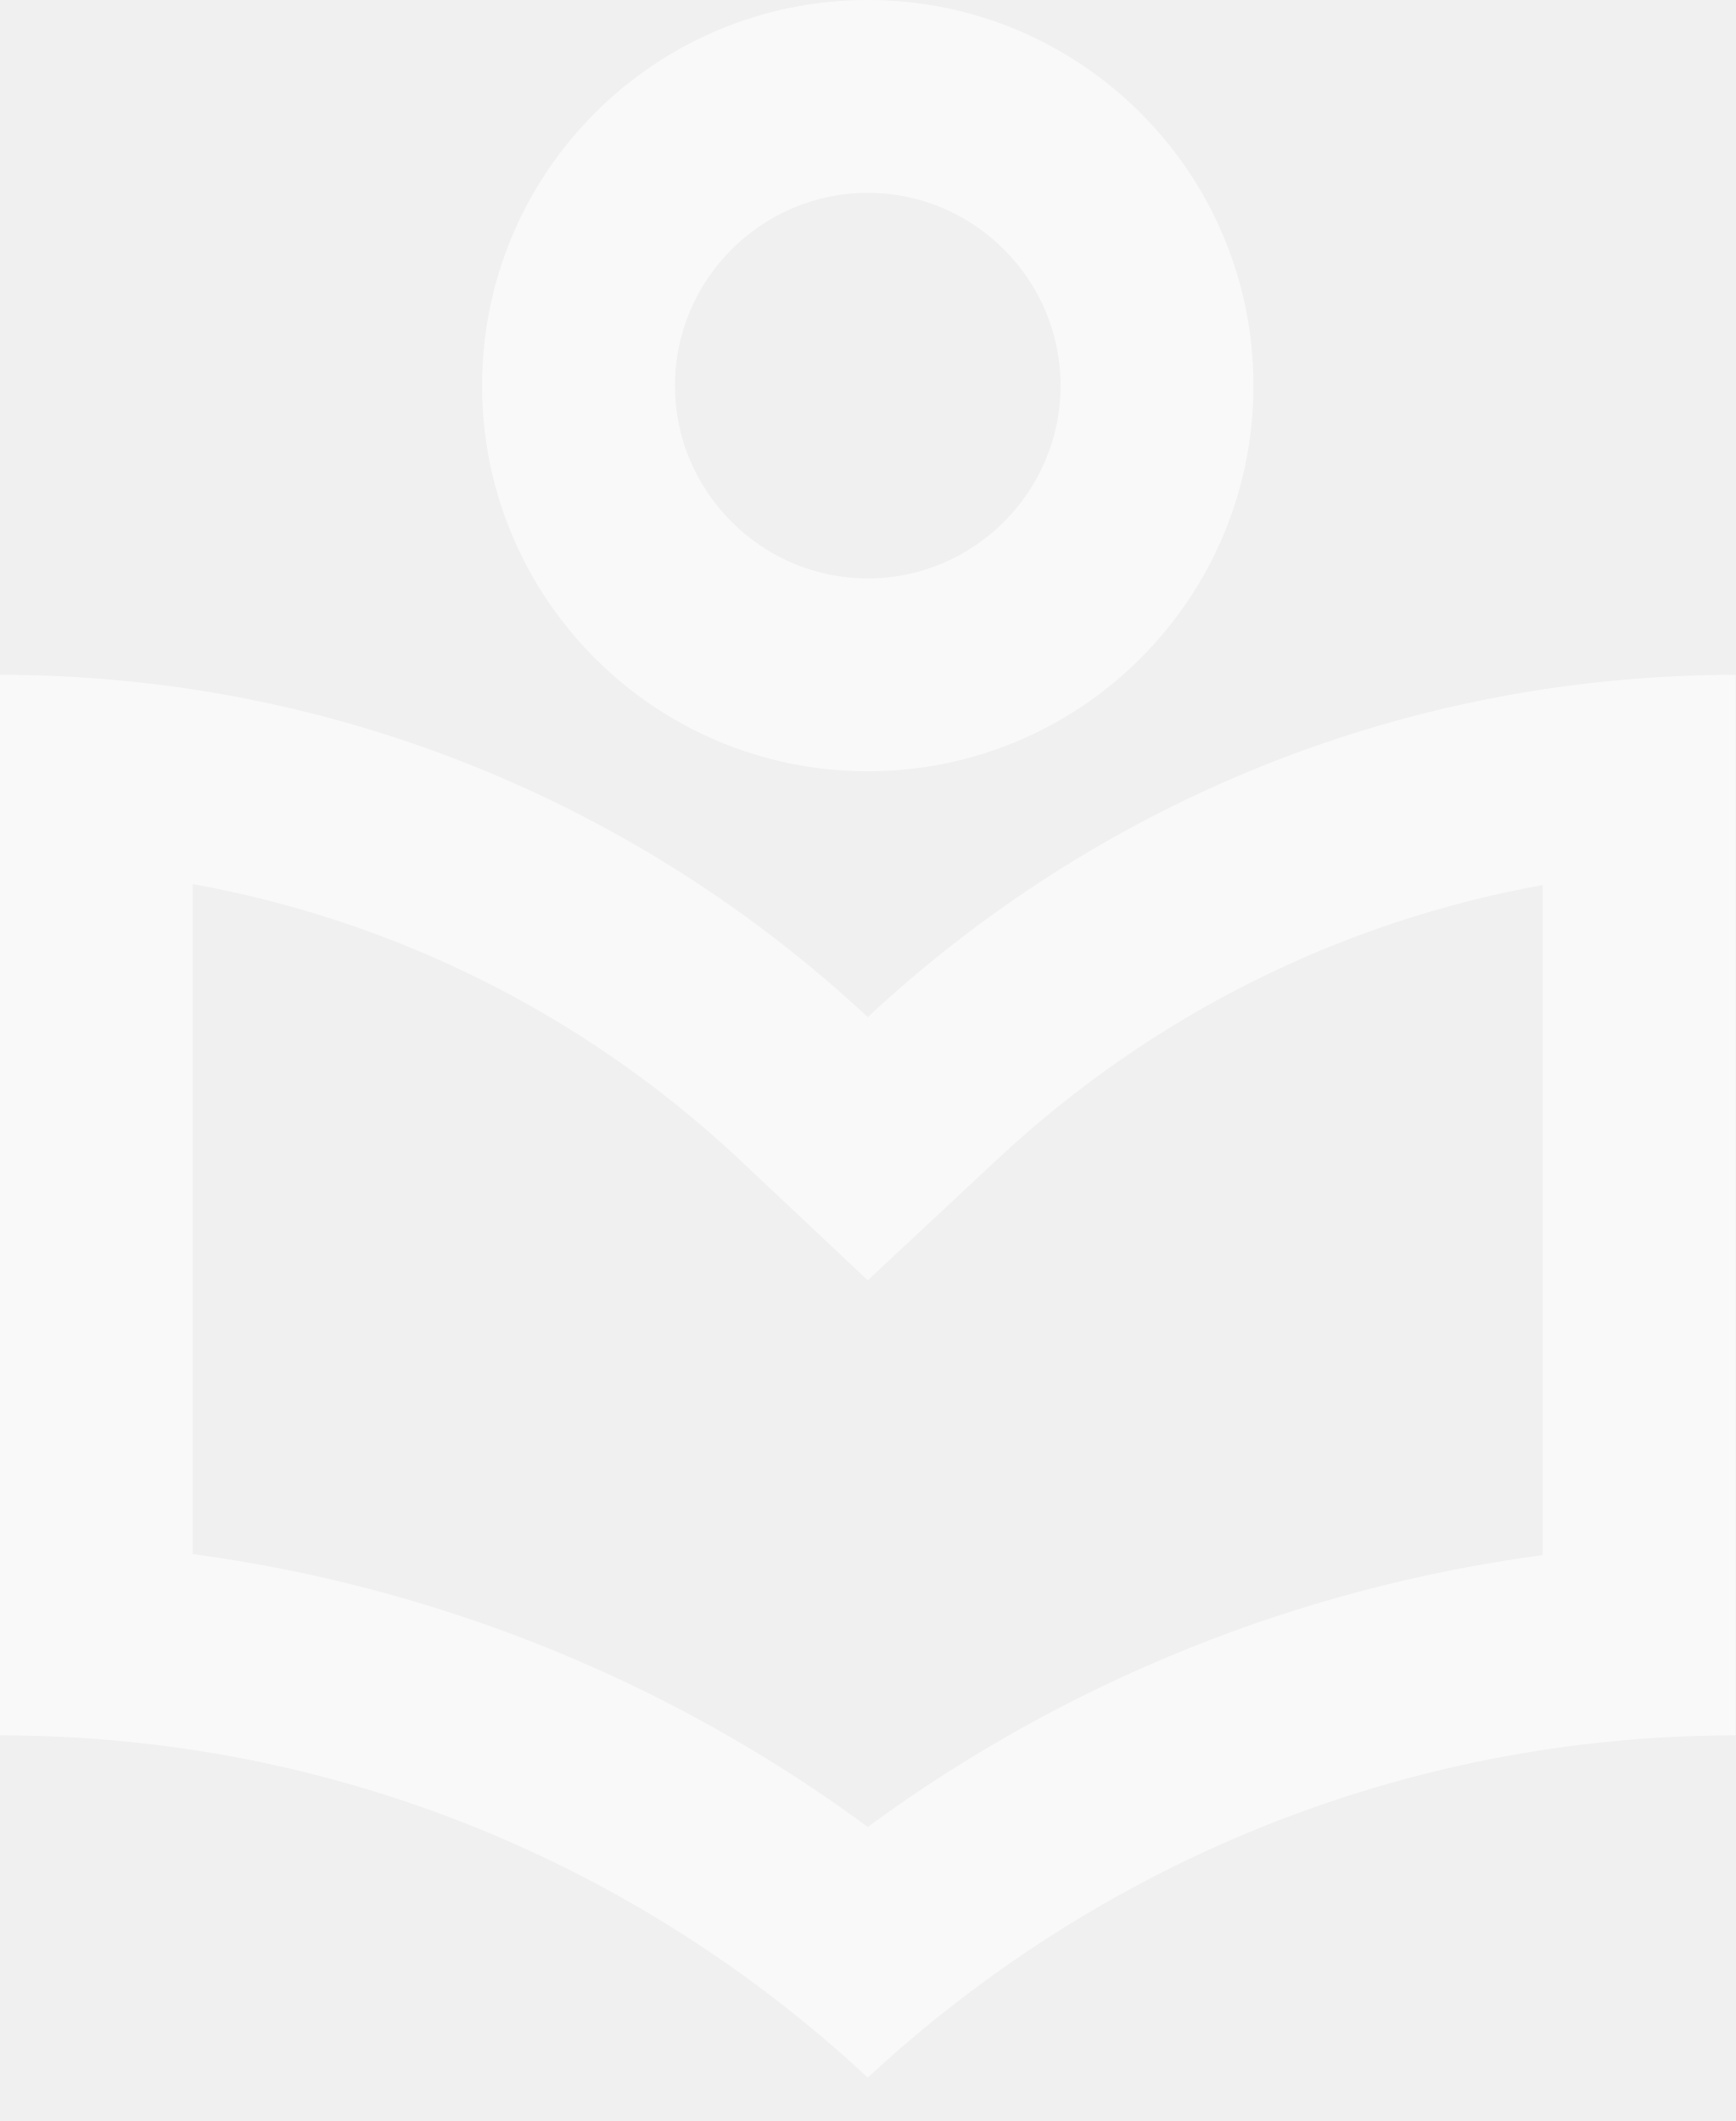
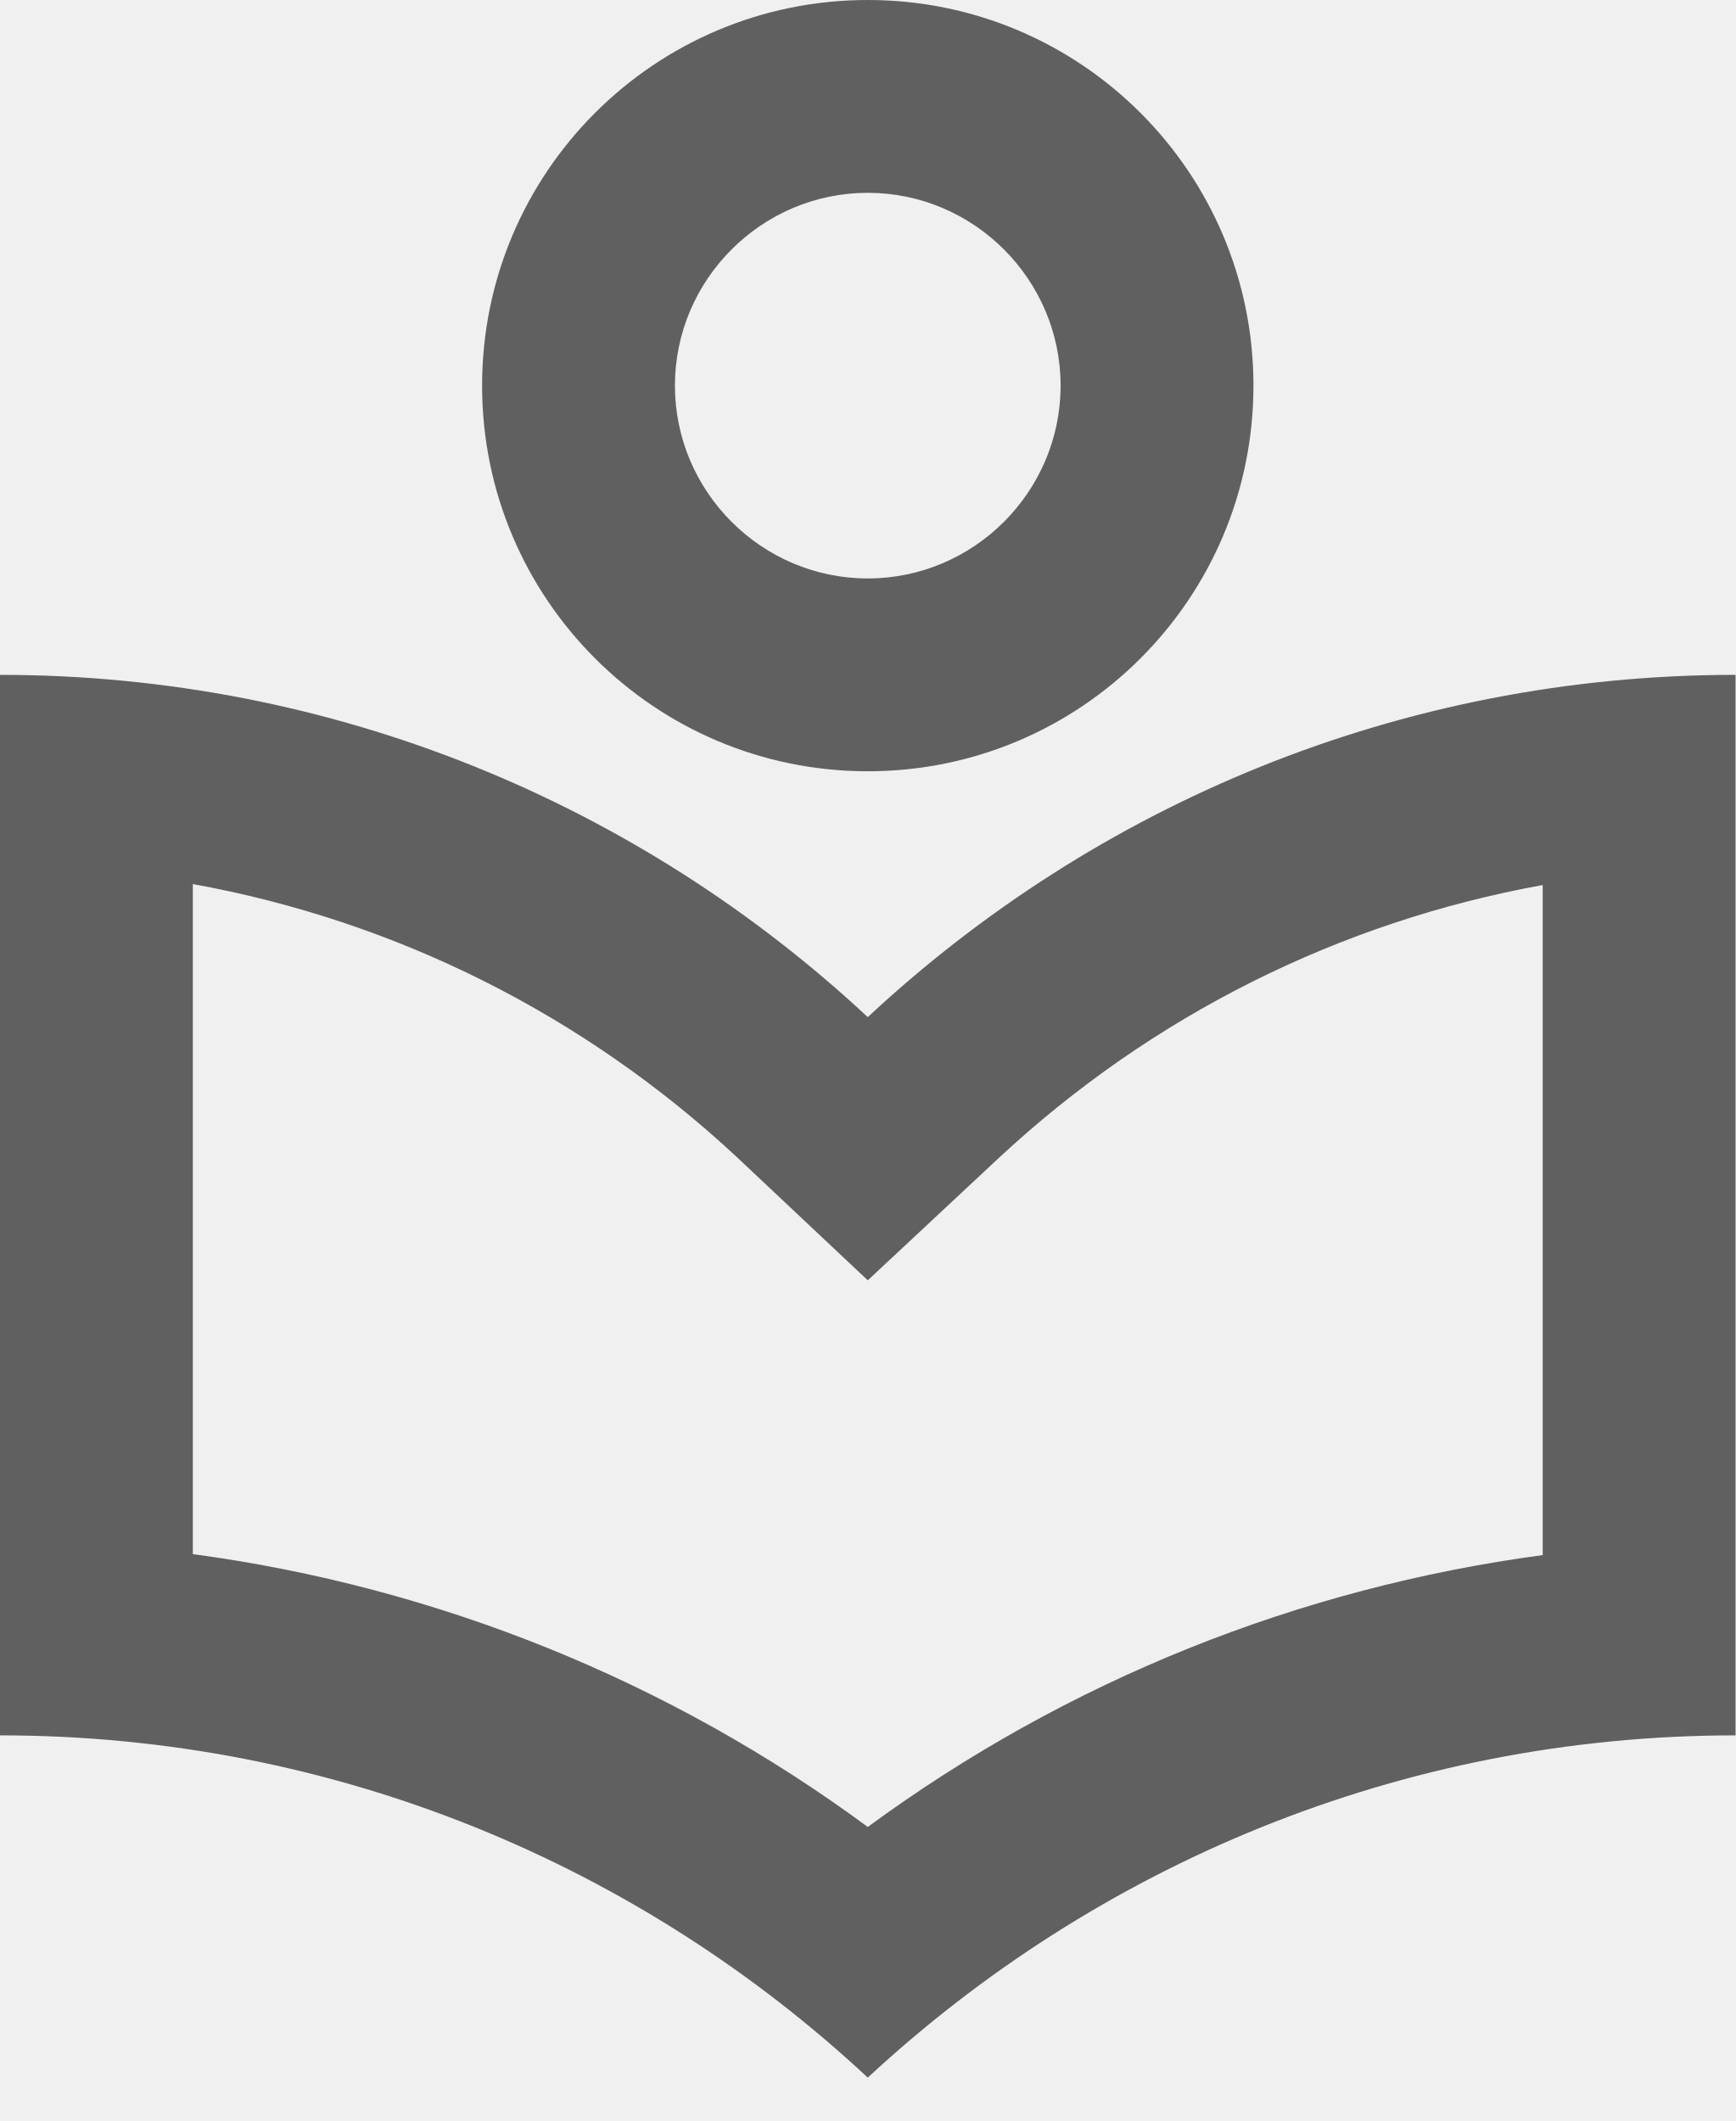
- <svg xmlns="http://www.w3.org/2000/svg" width="18" height="22" viewBox="0 0 18 22" fill="none">
-   <path d="M9 8C11.21 8 13 6.21 13 4C13 1.79 11.21 0 9 0C6.79 0 5 1.79 5 4C5 6.21 6.79 8 9 8ZM9 2C10.1 2 11 2.9 11 4C11 5.1 10.1 6 9 6C7.9 6 7 5.1 7 4C7 2.9 7.9 2 9 2ZM9 10.55C6.64 8.35 3.48 7 0 7V18C3.48 18 6.64 19.35 9 21.55C11.36 19.36 14.52 18 18 18V7C14.52 7 11.36 8.35 9 10.55ZM16 16.13C13.47 16.47 11.07 17.43 9 18.95C6.94 17.43 4.53 16.46 2 16.12V9.17C4.1 9.55 6.05 10.52 7.64 12L9 13.28L10.36 12.01C11.95 10.53 13.9 9.56 16 9.18V16.13Z" fill="white" fill-opacity="0.6" />
+ <svg xmlns="http://www.w3.org/2000/svg" width="18" height="22" viewBox="0 0 18 22" fill="current">
+   <path d="M9 8C11.21 8 13 6.21 13 4C13 1.79 11.21 0 9 0C6.79 0 5 1.79 5 4C5 6.21 6.79 8 9 8ZM9 2C10.1 2 11 2.9 11 4C11 5.1 10.1 6 9 6C7.9 6 7 5.1 7 4C7 2.9 7.9 2 9 2ZM9 10.55C6.64 8.35 3.48 7 0 7V18C3.48 18 6.64 19.35 9 21.55C11.36 19.36 14.52 18 18 18V7C14.52 7 11.36 8.35 9 10.55ZM16 16.13C13.47 16.47 11.07 17.43 9 18.95C6.94 17.43 4.53 16.46 2 16.12V9.17C4.1 9.55 6.05 10.52 7.64 12L9 13.28L10.36 12.01C11.95 10.53 13.9 9.56 16 9.18V16.13Z" fill="current" fill-opacity="0.6" />
</svg>
